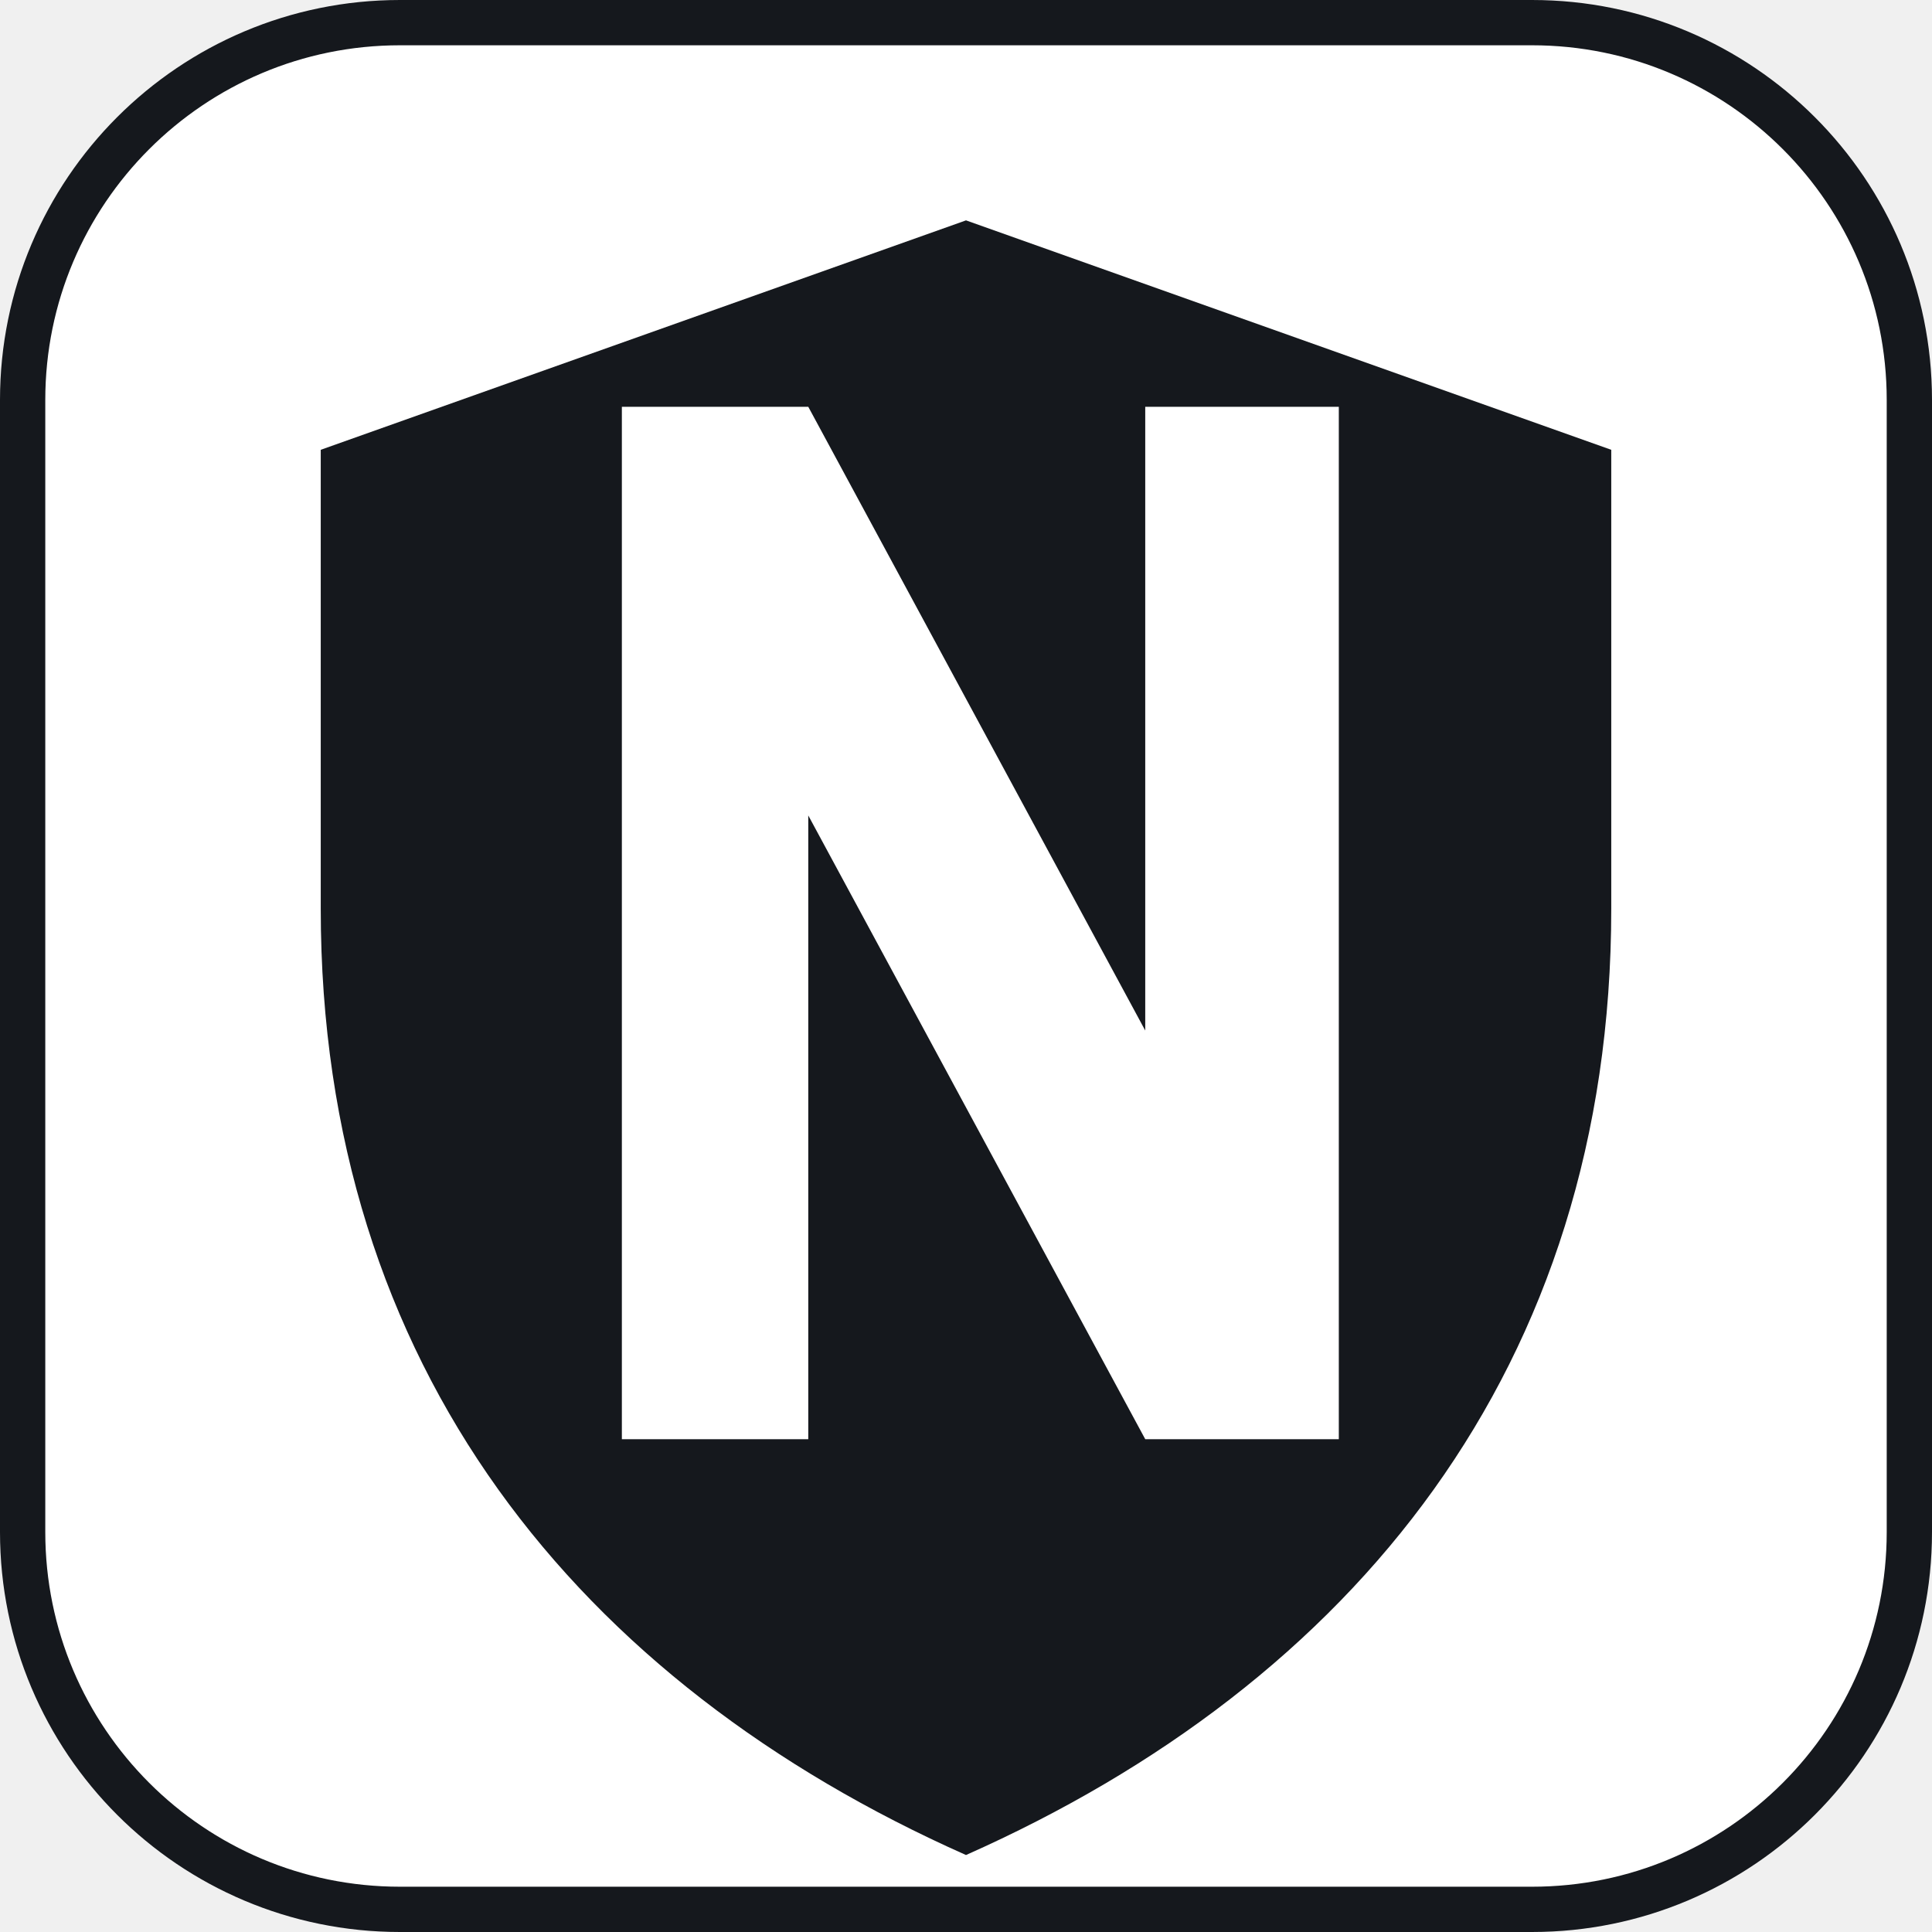
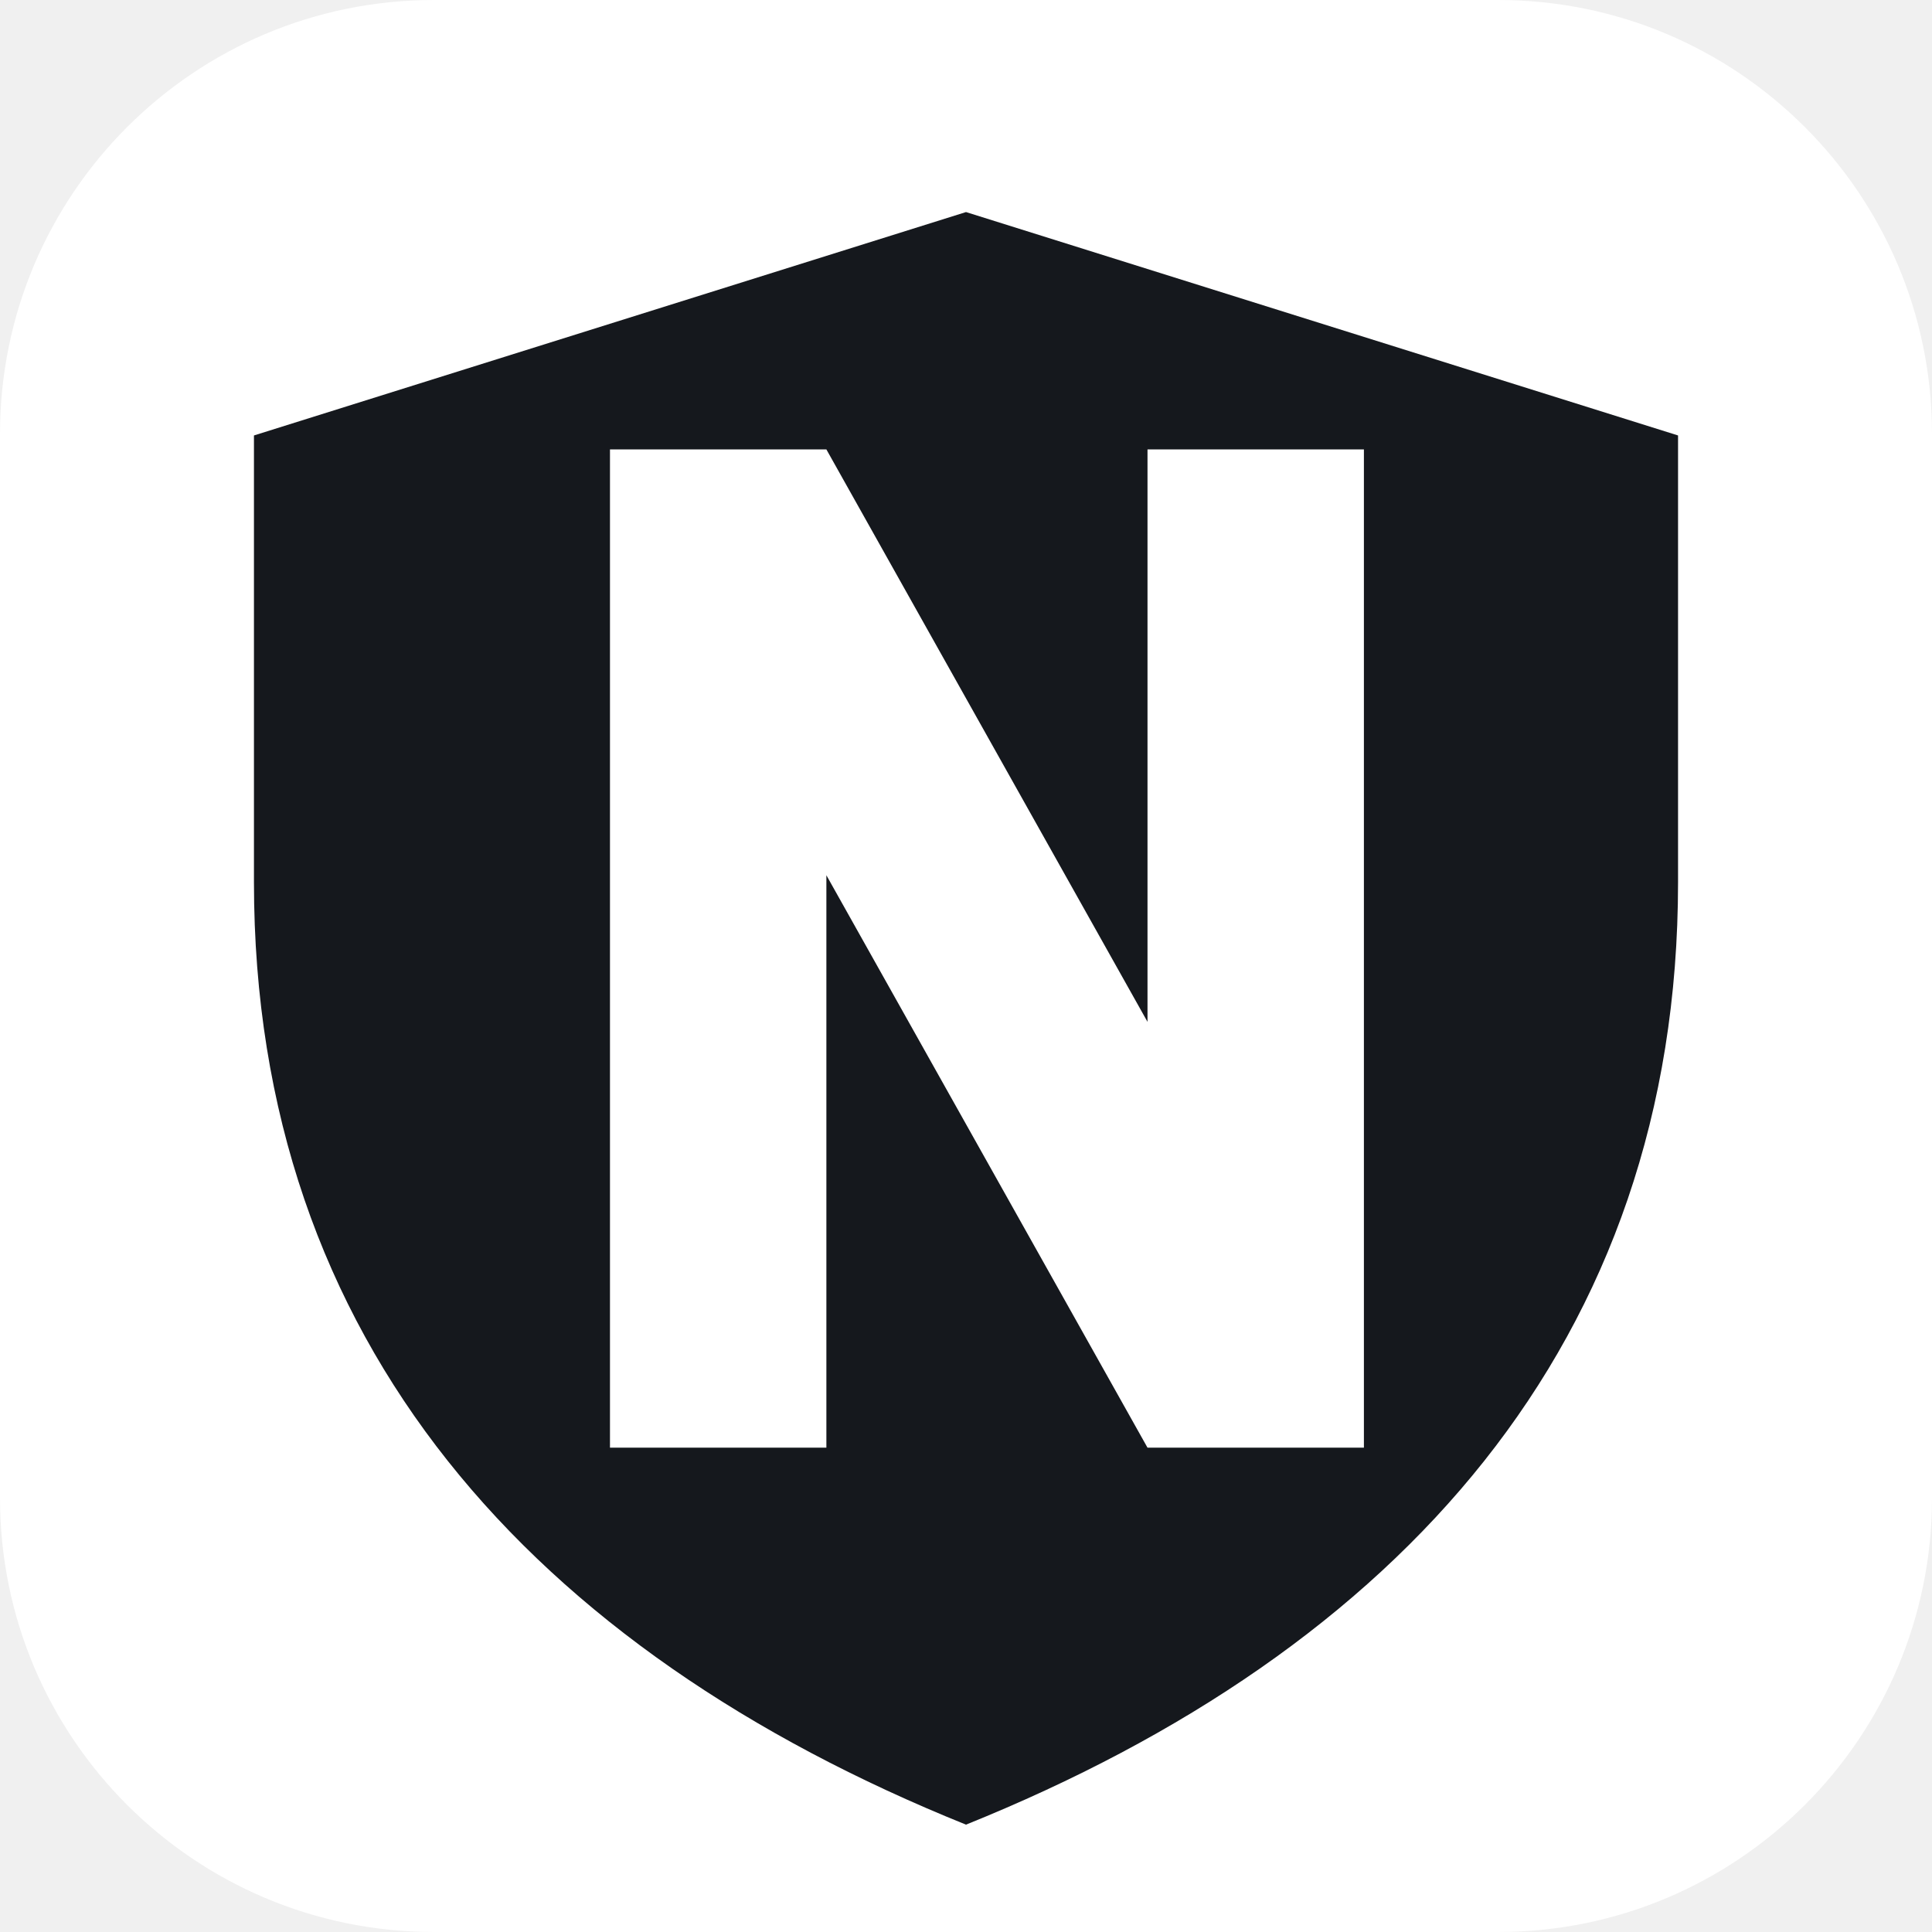
<svg xmlns="http://www.w3.org/2000/svg" viewBox="0 0 1024 1024">
-   <rect x="12" y="12" width="1000" height="1000" rx="200" fill="#ffffff" stroke="#15181d" stroke-width="24" />
-   <g transform="translate(512 512) scale(38) translate(-12 -12)">
-     <path d="M12 1.6 L21 4.8 V11.2 C21 17.6 17.4 22 12 24.4 C6.6 22 3 17.6 3 11.2 V4.8 Z" fill="#15181d" />
-     <path d="M7.2 18.6 V4.2 H9.8 L14.5 12.9 V4.2 H17.2 V18.6 H14.5 L9.8 9.9 V18.6 Z" fill="#ffffff" />
+   <rect width="1024" height="1024" rx="230" fill="#ffffff" />
+   <g transform="translate(512 512) scale(37) translate(-12 -12)">
+     <path d="M12 1.2 L22.2 4.4 V10.8 C22.2 17.4 18.2 21.8 12 24.3 C5.8 21.8 1.8 17.4 1.8 10.8 V4.4 Z" fill="#15181d" />
+     <path d="M6.9 18.9 V4.6 H10 L14.6 12.8 V4.6 H17.7 V18.9 H14.6 L10 10.7 V18.9 Z" fill="#ffffff" />
  </g>
</svg>
